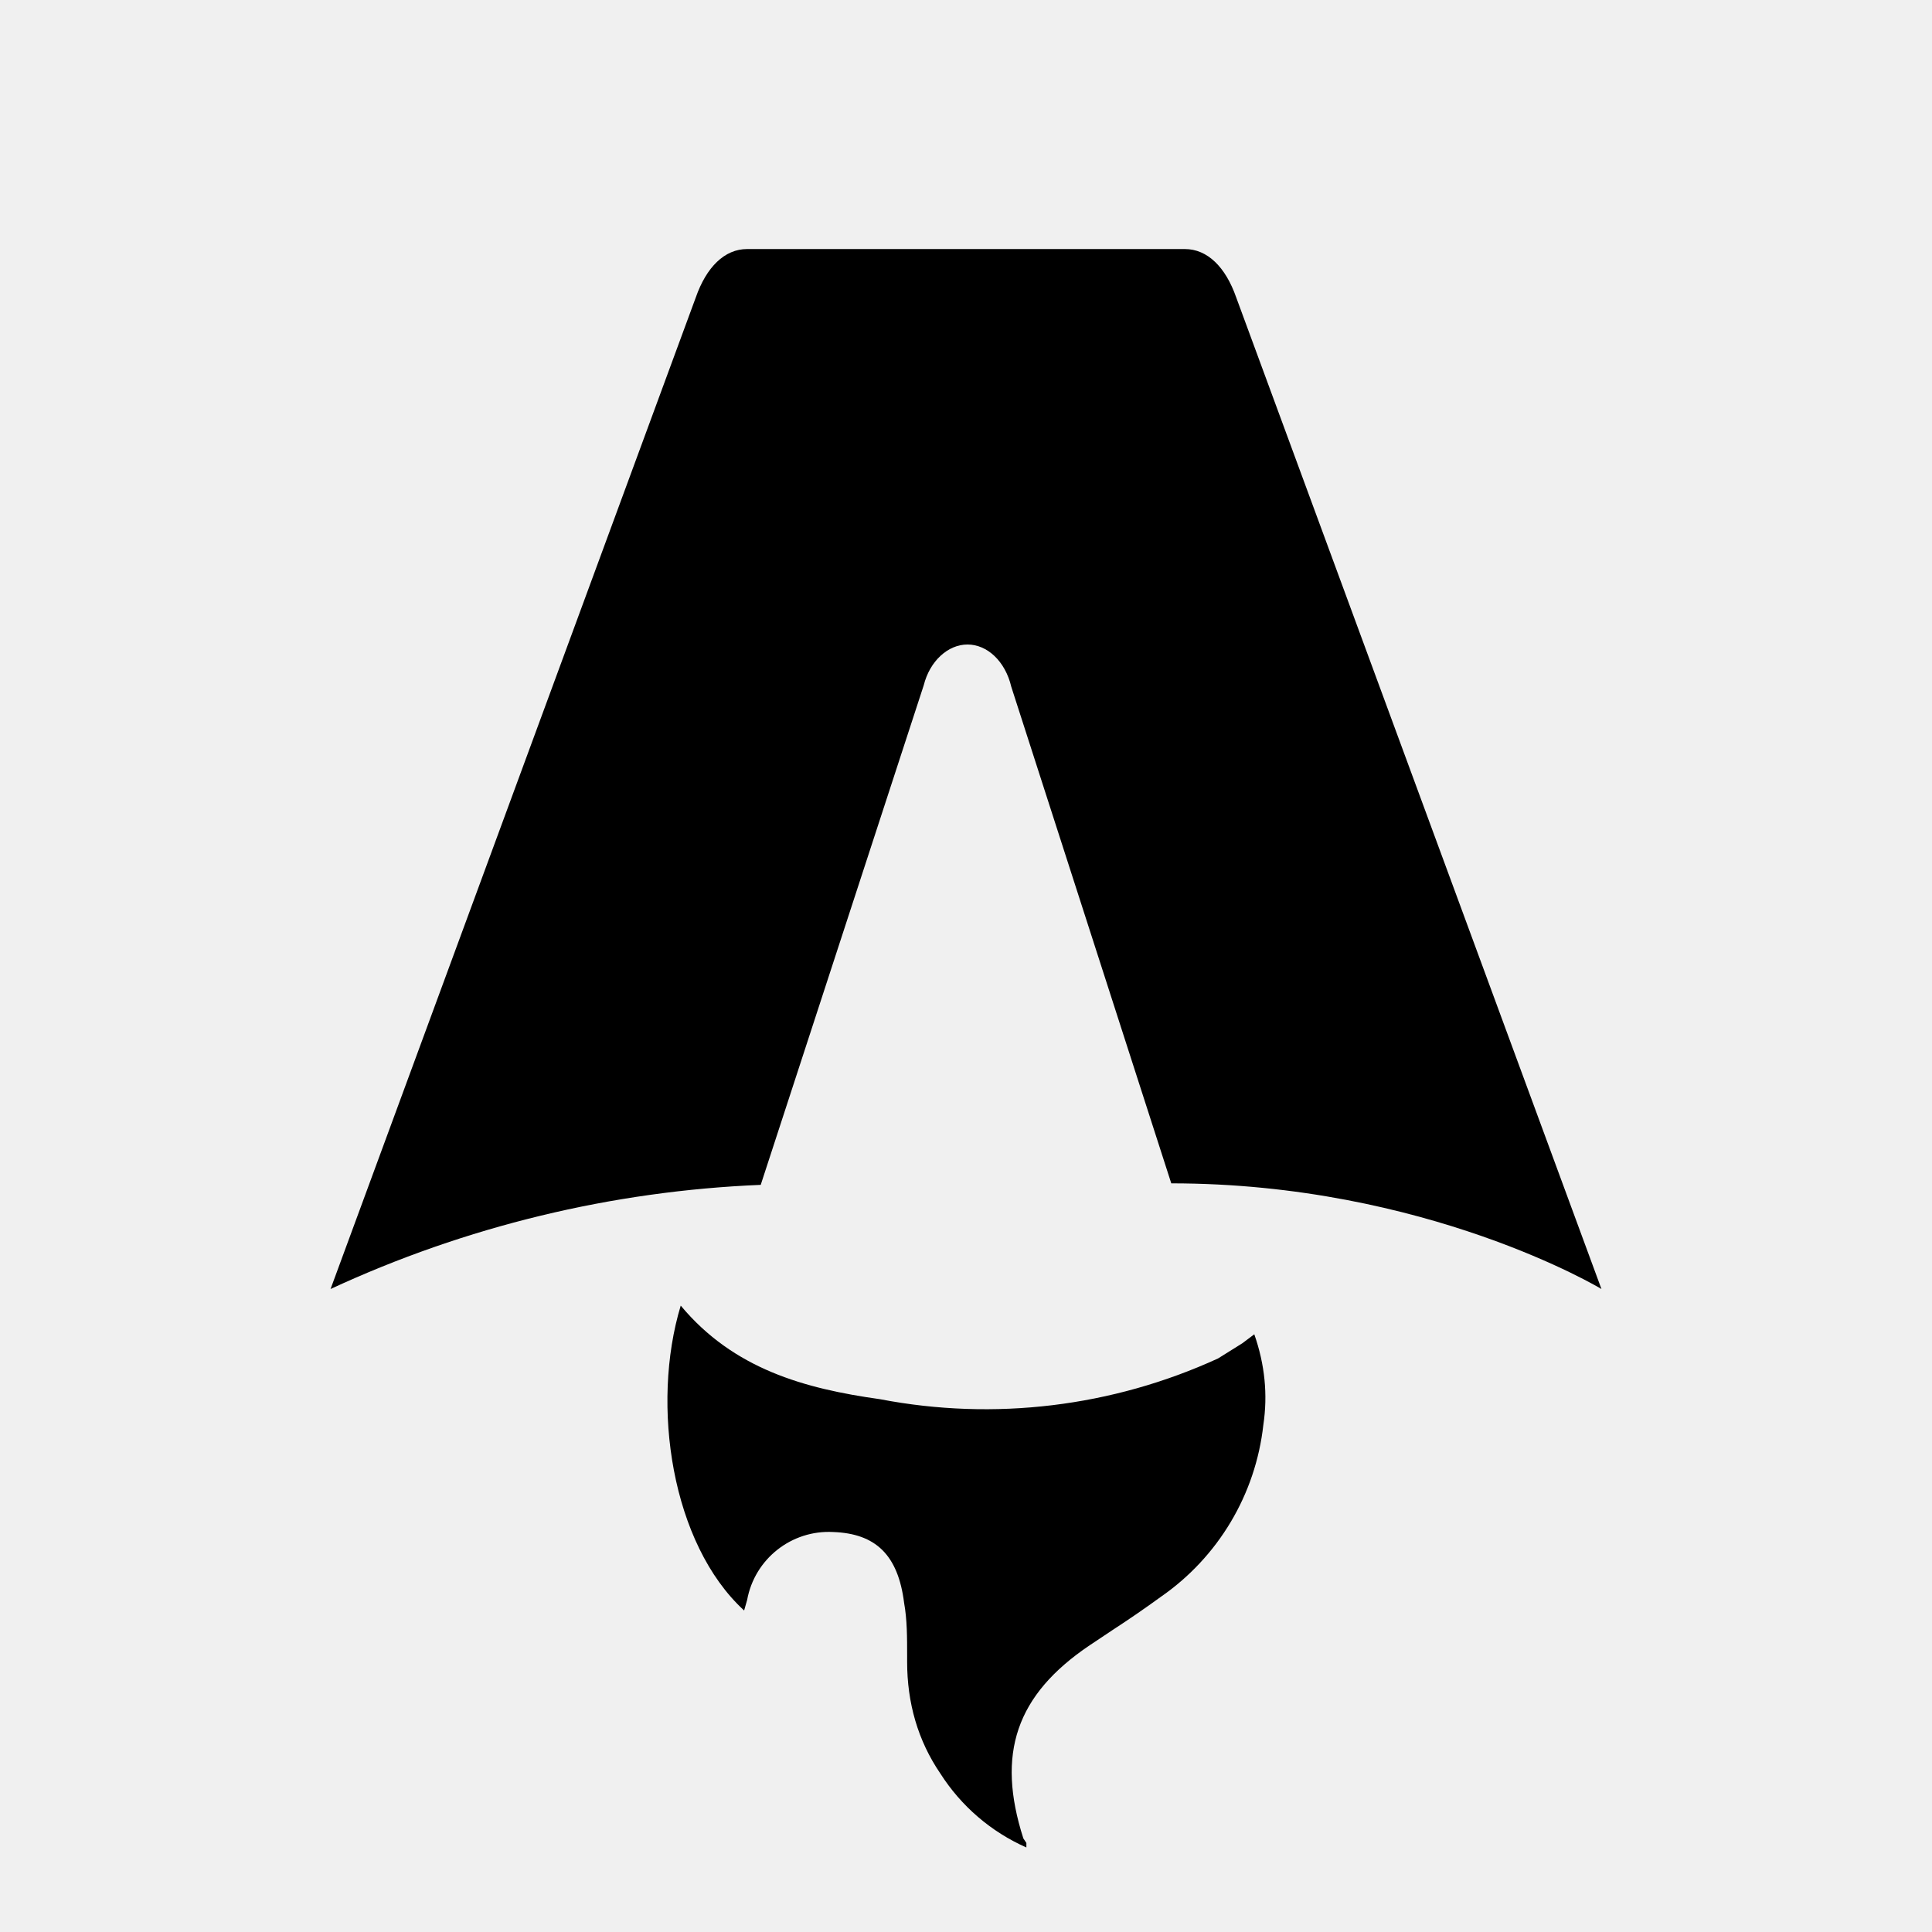
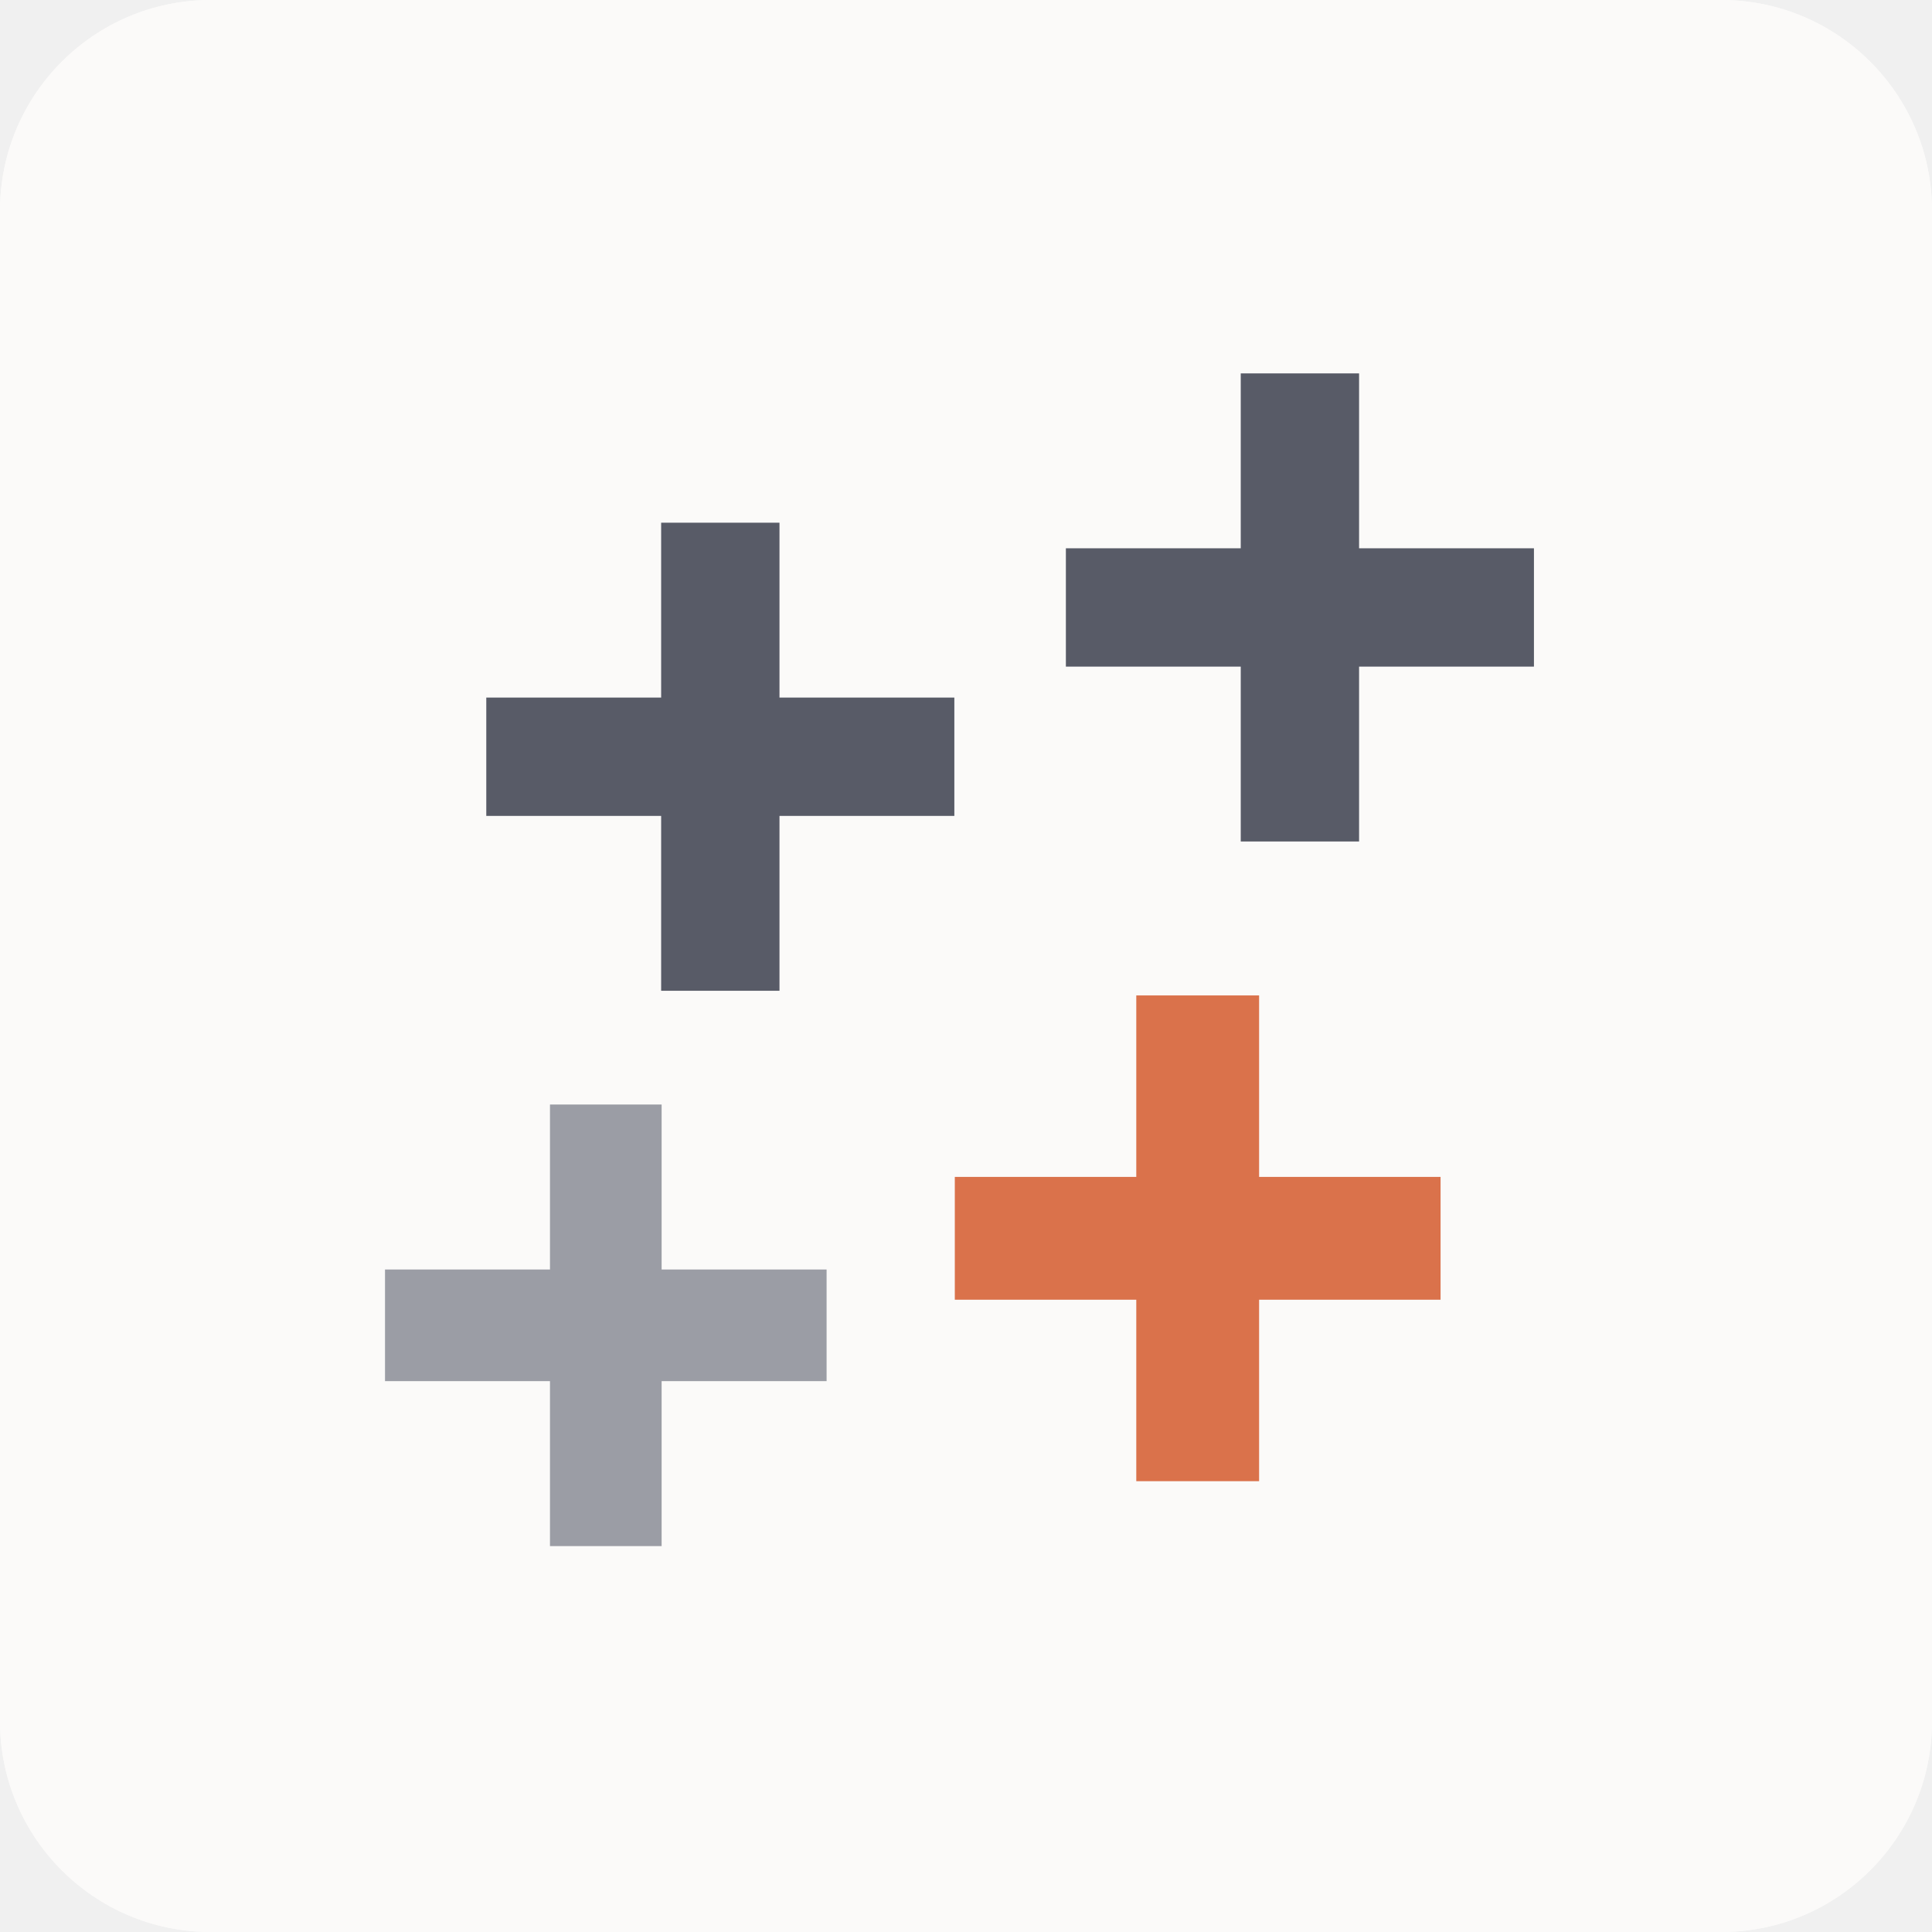
- <svg xmlns="http://www.w3.org/2000/svg" fill="none" viewBox="0 0 128 128">
-   <path d="M50.4 78.5a75.1 75.1 0 0 0-28.5 6.9l24.2-65.7c.7-2 1.9-3.2 3.4-3.2h29c1.5 0 2.7 1.2 3.4 3.2l24.2 65.7s-11.6-7-28.5-7L67 45.5c-.4-1.7-1.6-2.8-2.9-2.8-1.3 0-2.5 1.1-2.9 2.7L50.4 78.5Zm-1.1 28.2Zm-4.2-20.2c-2 6.6-.6 15.8 4.2 20.2a17.5 17.5 0 0 1 .2-.7 5.5 5.5 0 0 1 5.7-4.5c2.8.1 4.3 1.5 4.7 4.7.2 1.1.2 2.3.2 3.5v.4c0 2.7.7 5.2 2.2 7.4a13 13 0 0 0 5.7 4.9v-.3l-.2-.3c-1.8-5.6-.5-9.5 4.4-12.8l1.5-1a73 73 0 0 0 3.2-2.2 16 16 0 0 0 6.8-11.4c.3-2 .1-4-.6-6l-.8.6-1.6 1a37 37 0 0 1-22.4 2.7c-5-.7-9.7-2-13.2-6.2Z" />
-   <style>
-         path { fill: #000; }
-         @media (prefers-color-scheme: dark) {
-             path { fill: #FFF; }
-         }
-     </style>
+ <svg xmlns="http://www.w3.org/2000/svg" width="96" height="96" viewBox="0 0 96 96" fill="none">
+   <path d="M0 10.473C0 4.689 4.689 0 10.473 0H85.527C91.311 0 96 4.689 96 10.473V85.527C96 91.311 91.311 96 85.527 96H10.473C4.689 96 0 91.311 0 85.527V10.473Z" fill="#FBFAF9" />
+   <path d="M0 10.473C0 4.689 4.689 0 10.473 0H85.527C91.311 0 96 4.689 96 10.473V85.527C96 91.311 91.311 96 85.527 96H10.473C4.689 96 0 91.311 0 85.527V10.473Z" fill="#FBFAF9" />
+   <path d="M27.328 76.825V54.883H32.876V76.825H27.328ZM19.131 68.628V63.081H41.073V68.628H19.131Z" fill="#9B9DA5" />
+   <path d="M32.852 49.231V25.973H38.732V49.231H32.852ZM24.163 40.542V34.662H47.421V40.542H24.163Z" fill="#585B67" />
+   <path d="M61.652 41.813V18.554H67.532V41.813H61.652ZM52.963 33.124V27.244H76.221V33.124H52.963Z" fill="#585B67" />
+   <path d="M56.461 73.599V49.462H62.564V73.599H56.461ZM47.444 64.582V58.48H71.581V64.582H47.444Z" fill="#DA724B" />
</svg>
